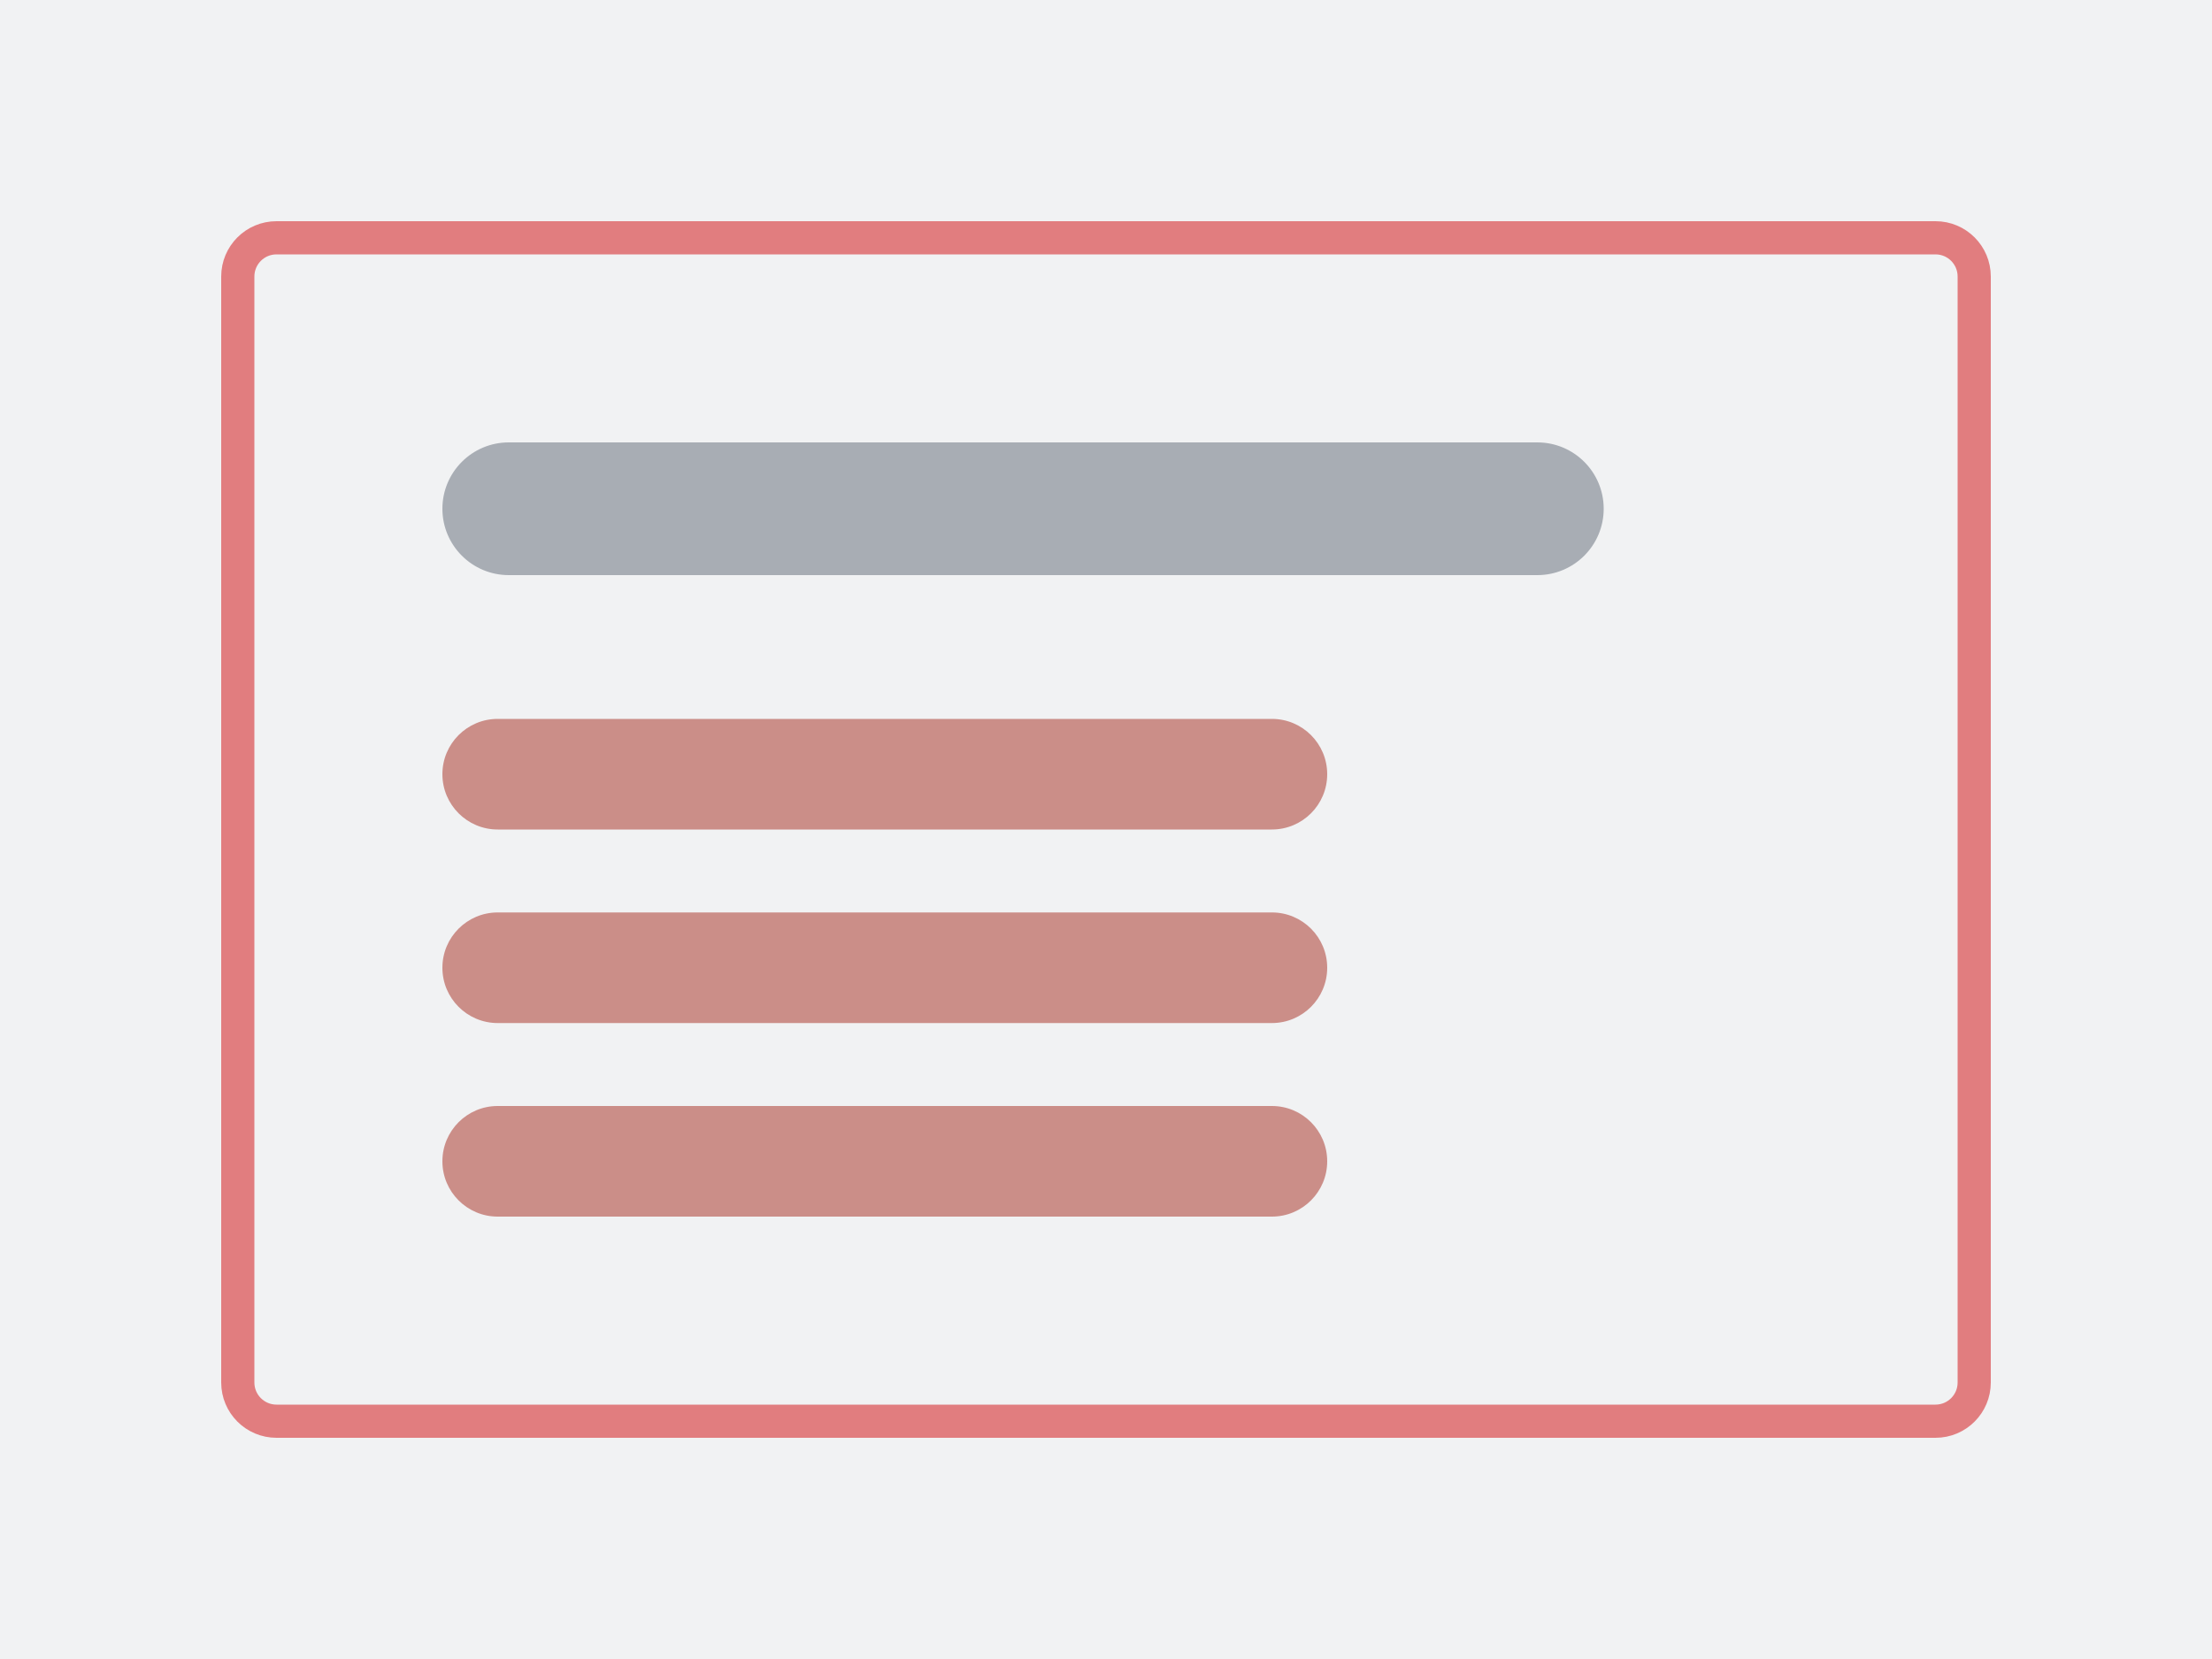
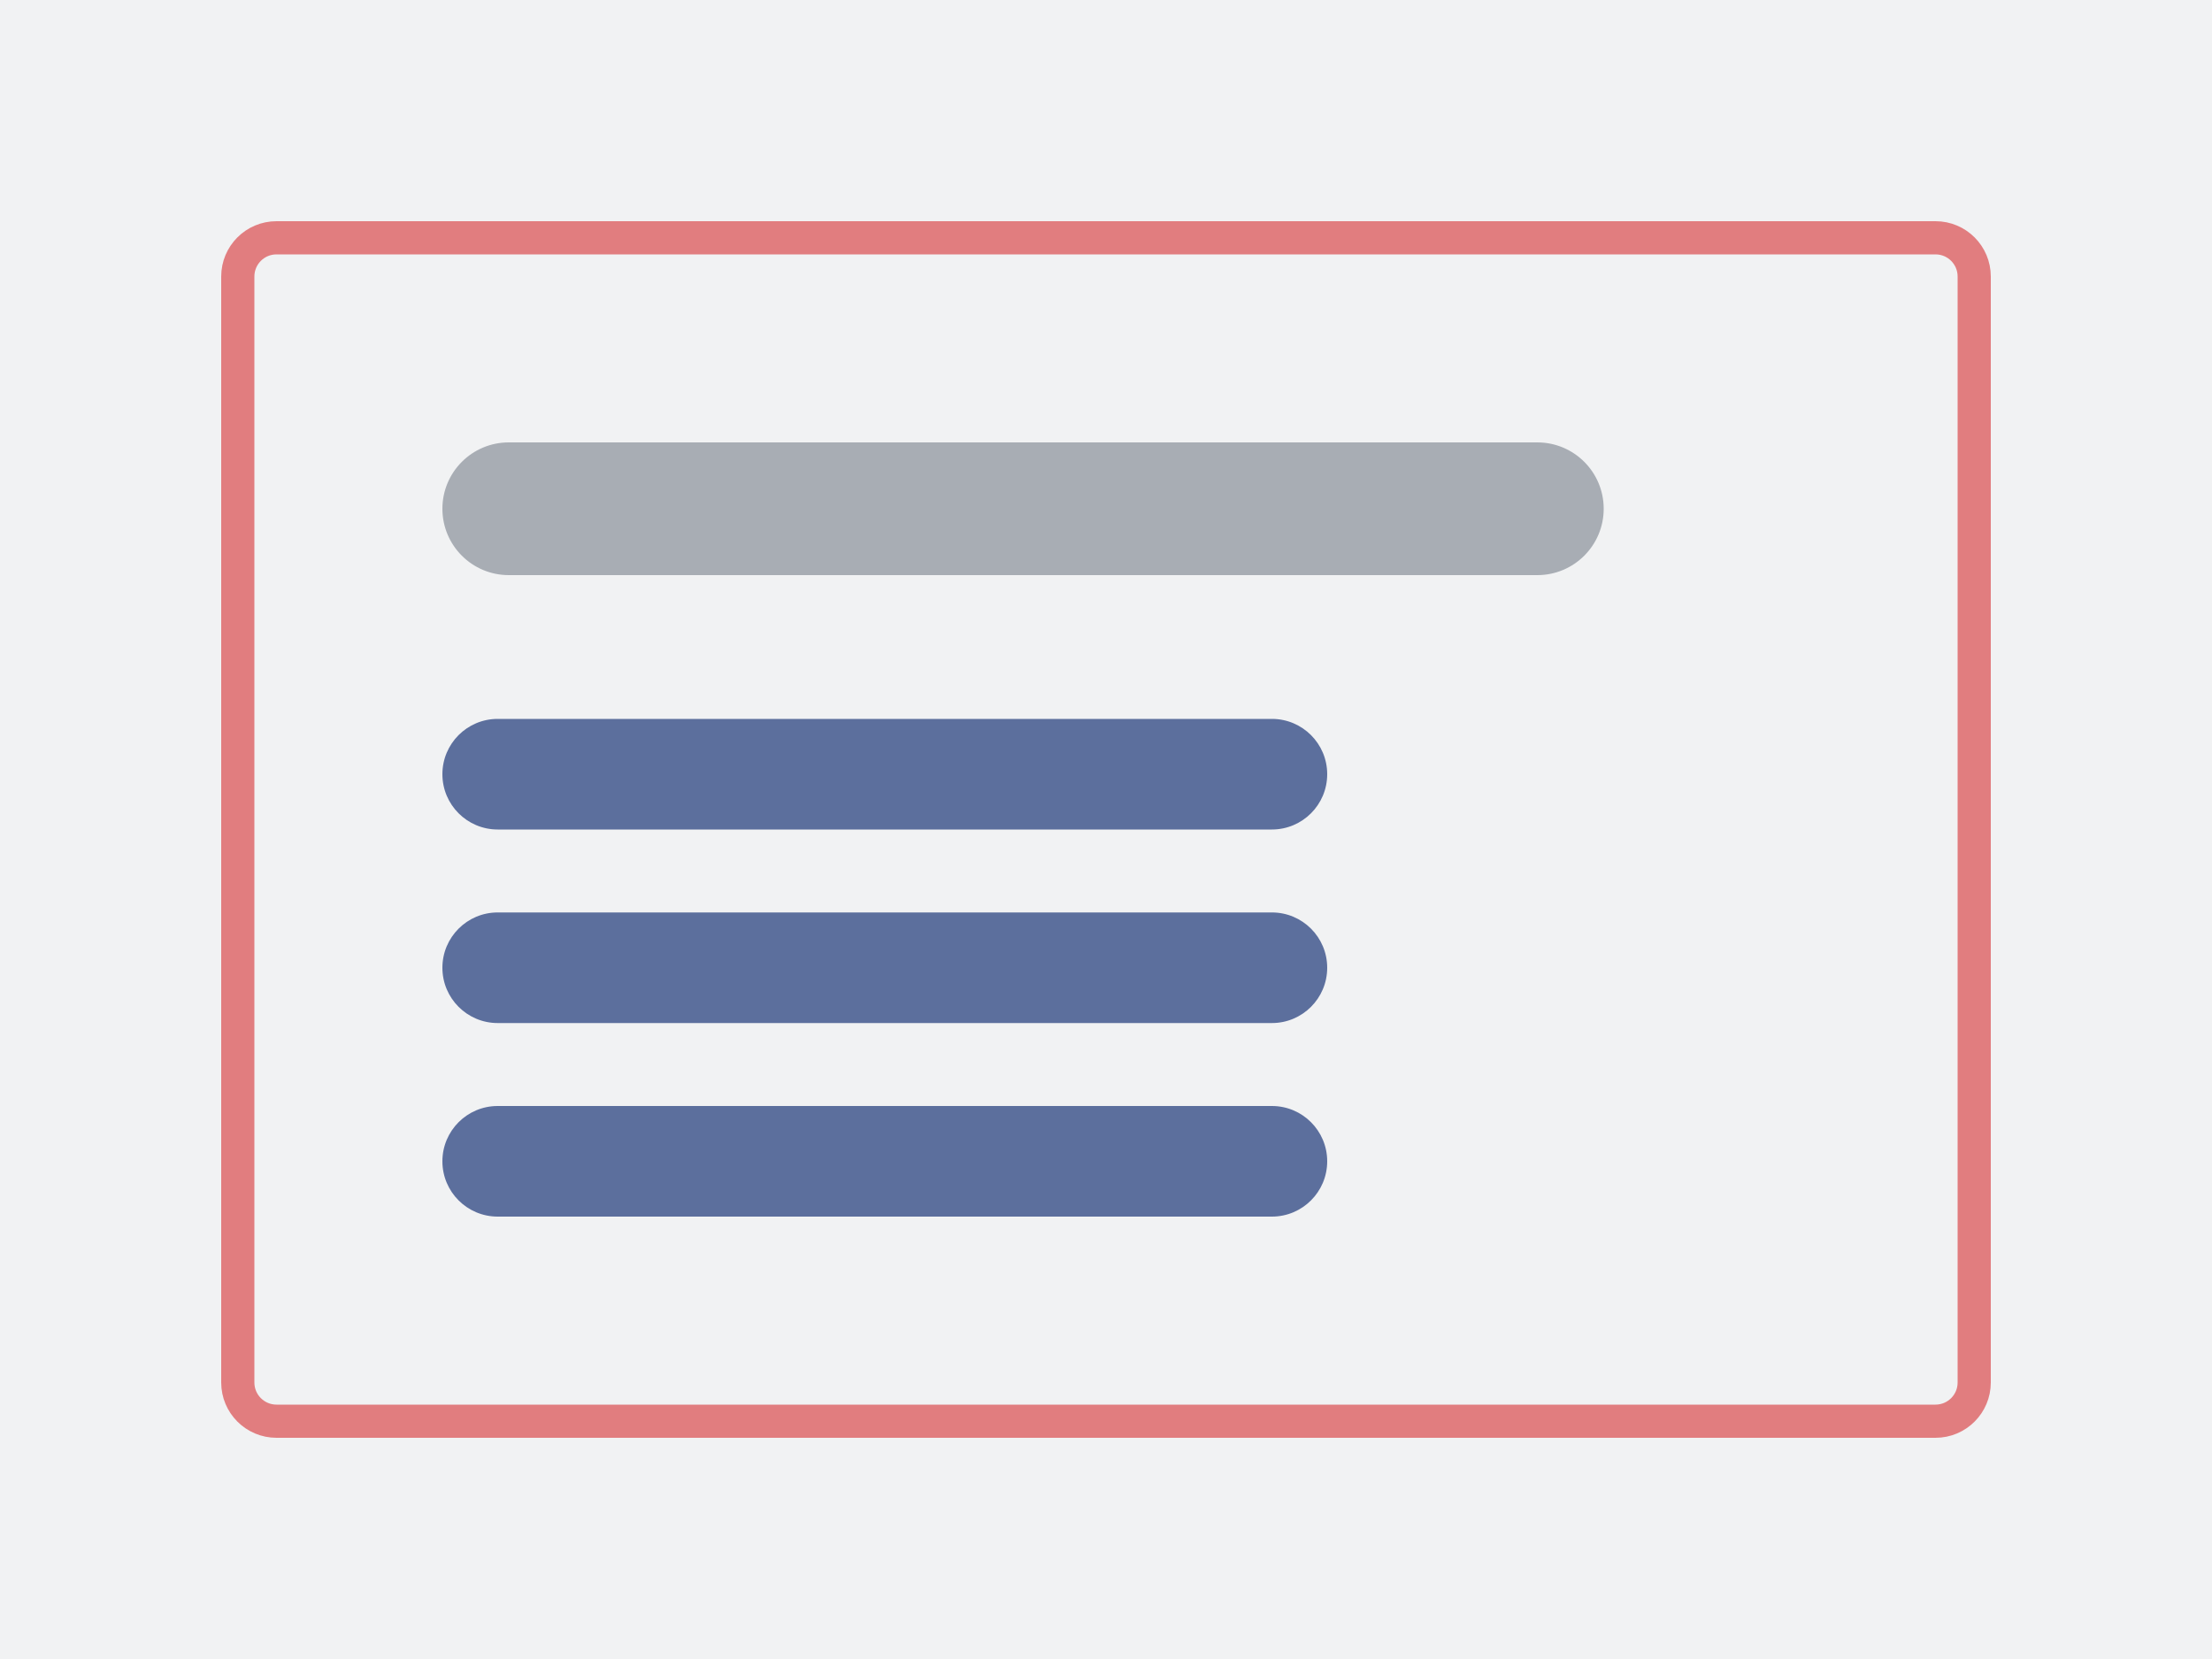
<svg xmlns="http://www.w3.org/2000/svg" width="400" height="300" viewBox="0 0 400 300" fill="none">
  <rect width="400" height="300" fill="#F1F2F3" />
+   <rect x="43" y="43" width="314" height="214" rx="7" stroke="#D3080C" stroke-opacity="0.5" stroke-width="6" />
  <rect x="80" y="80" width="210" height="24" rx="12" fill="#A8ADB4" />
-   <rect x="80" y="130" width="160" height="20" rx="10" fill="#A62A1E" fill-opacity="0.5" />
-   <rect x="80" y="165" width="160" height="20" rx="10" fill="#A62A1E" fill-opacity="0.5" />
-   <rect x="80" y="200" width="160" height="20" rx="10" fill="#A62A1E" fill-opacity="0.5" />
-   <rect x="43" y="43" width="314" height="214" rx="7" stroke="#D3080C" stroke-opacity="0.5" stroke-width="6" />
+   <rect x="80" y="130" width="160" height="20" rx="10" fill="#2B4380" fill-opacity="0.75" />
+   <rect x="80" y="165" width="160" height="20" rx="10" fill="#2B4380" fill-opacity="0.75" />
+   <rect x="80" y="200" width="160" height="20" rx="10" fill="#2B4380" fill-opacity="0.75" />
</svg>
